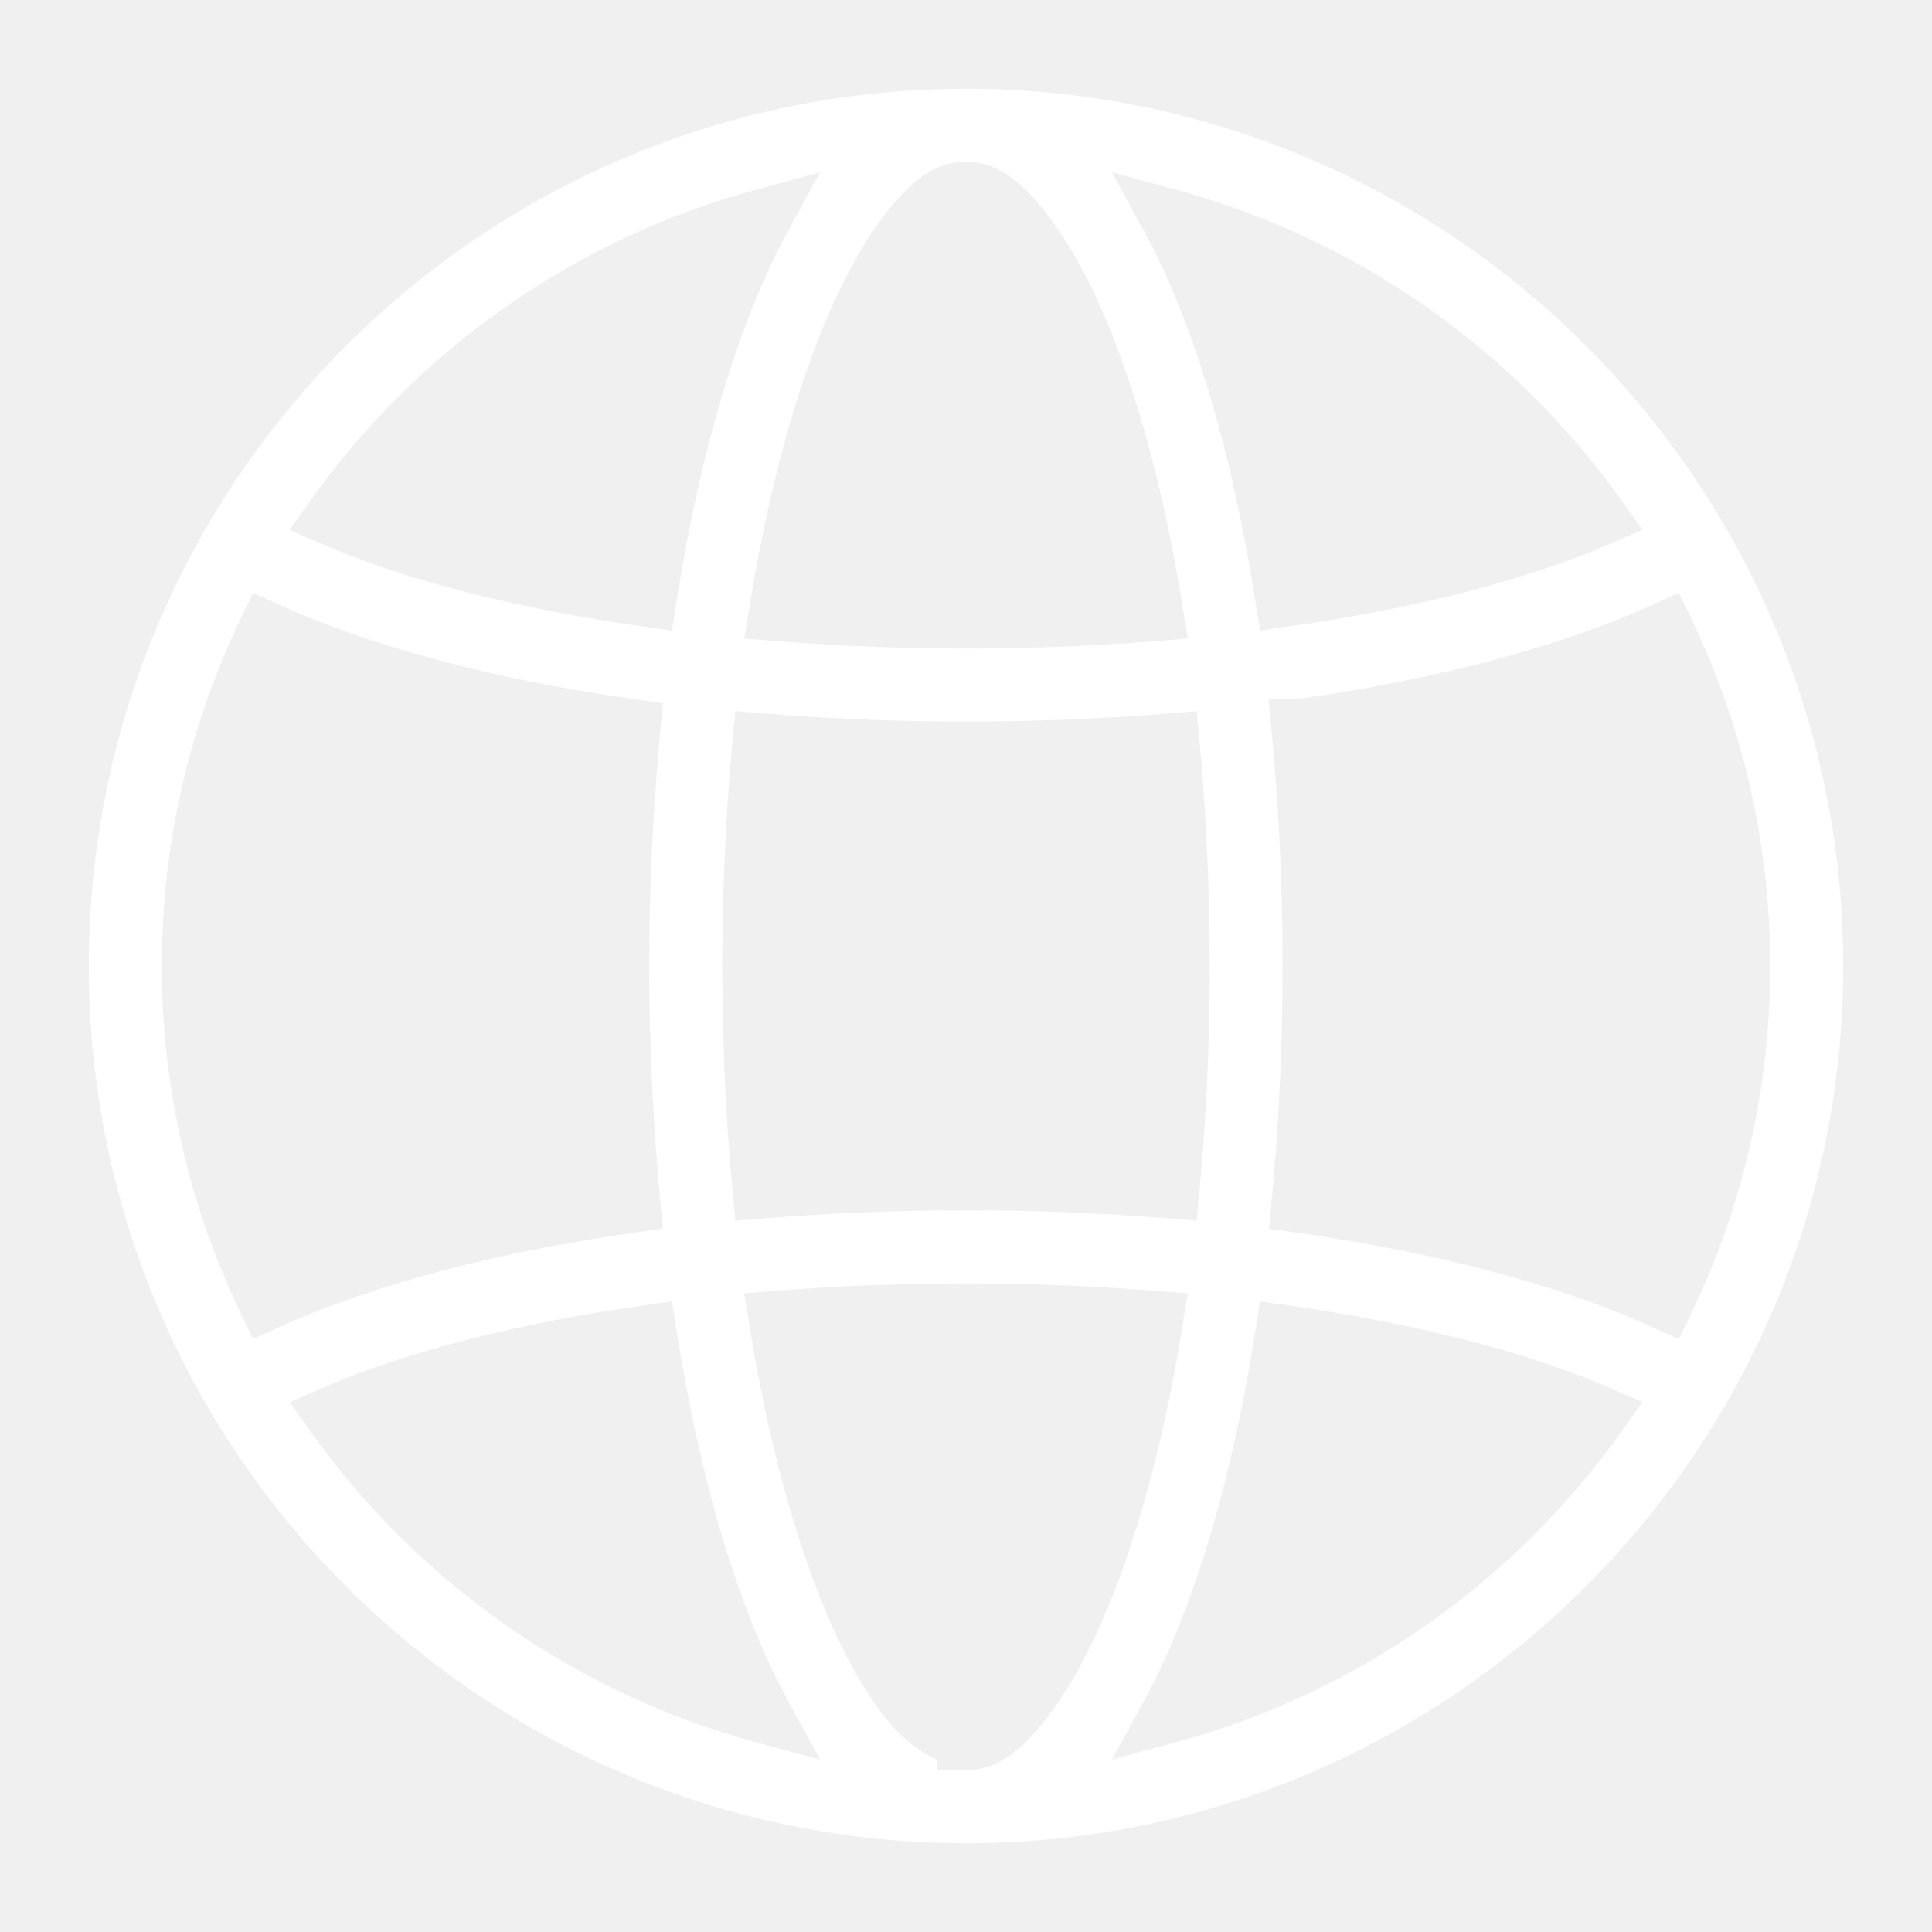
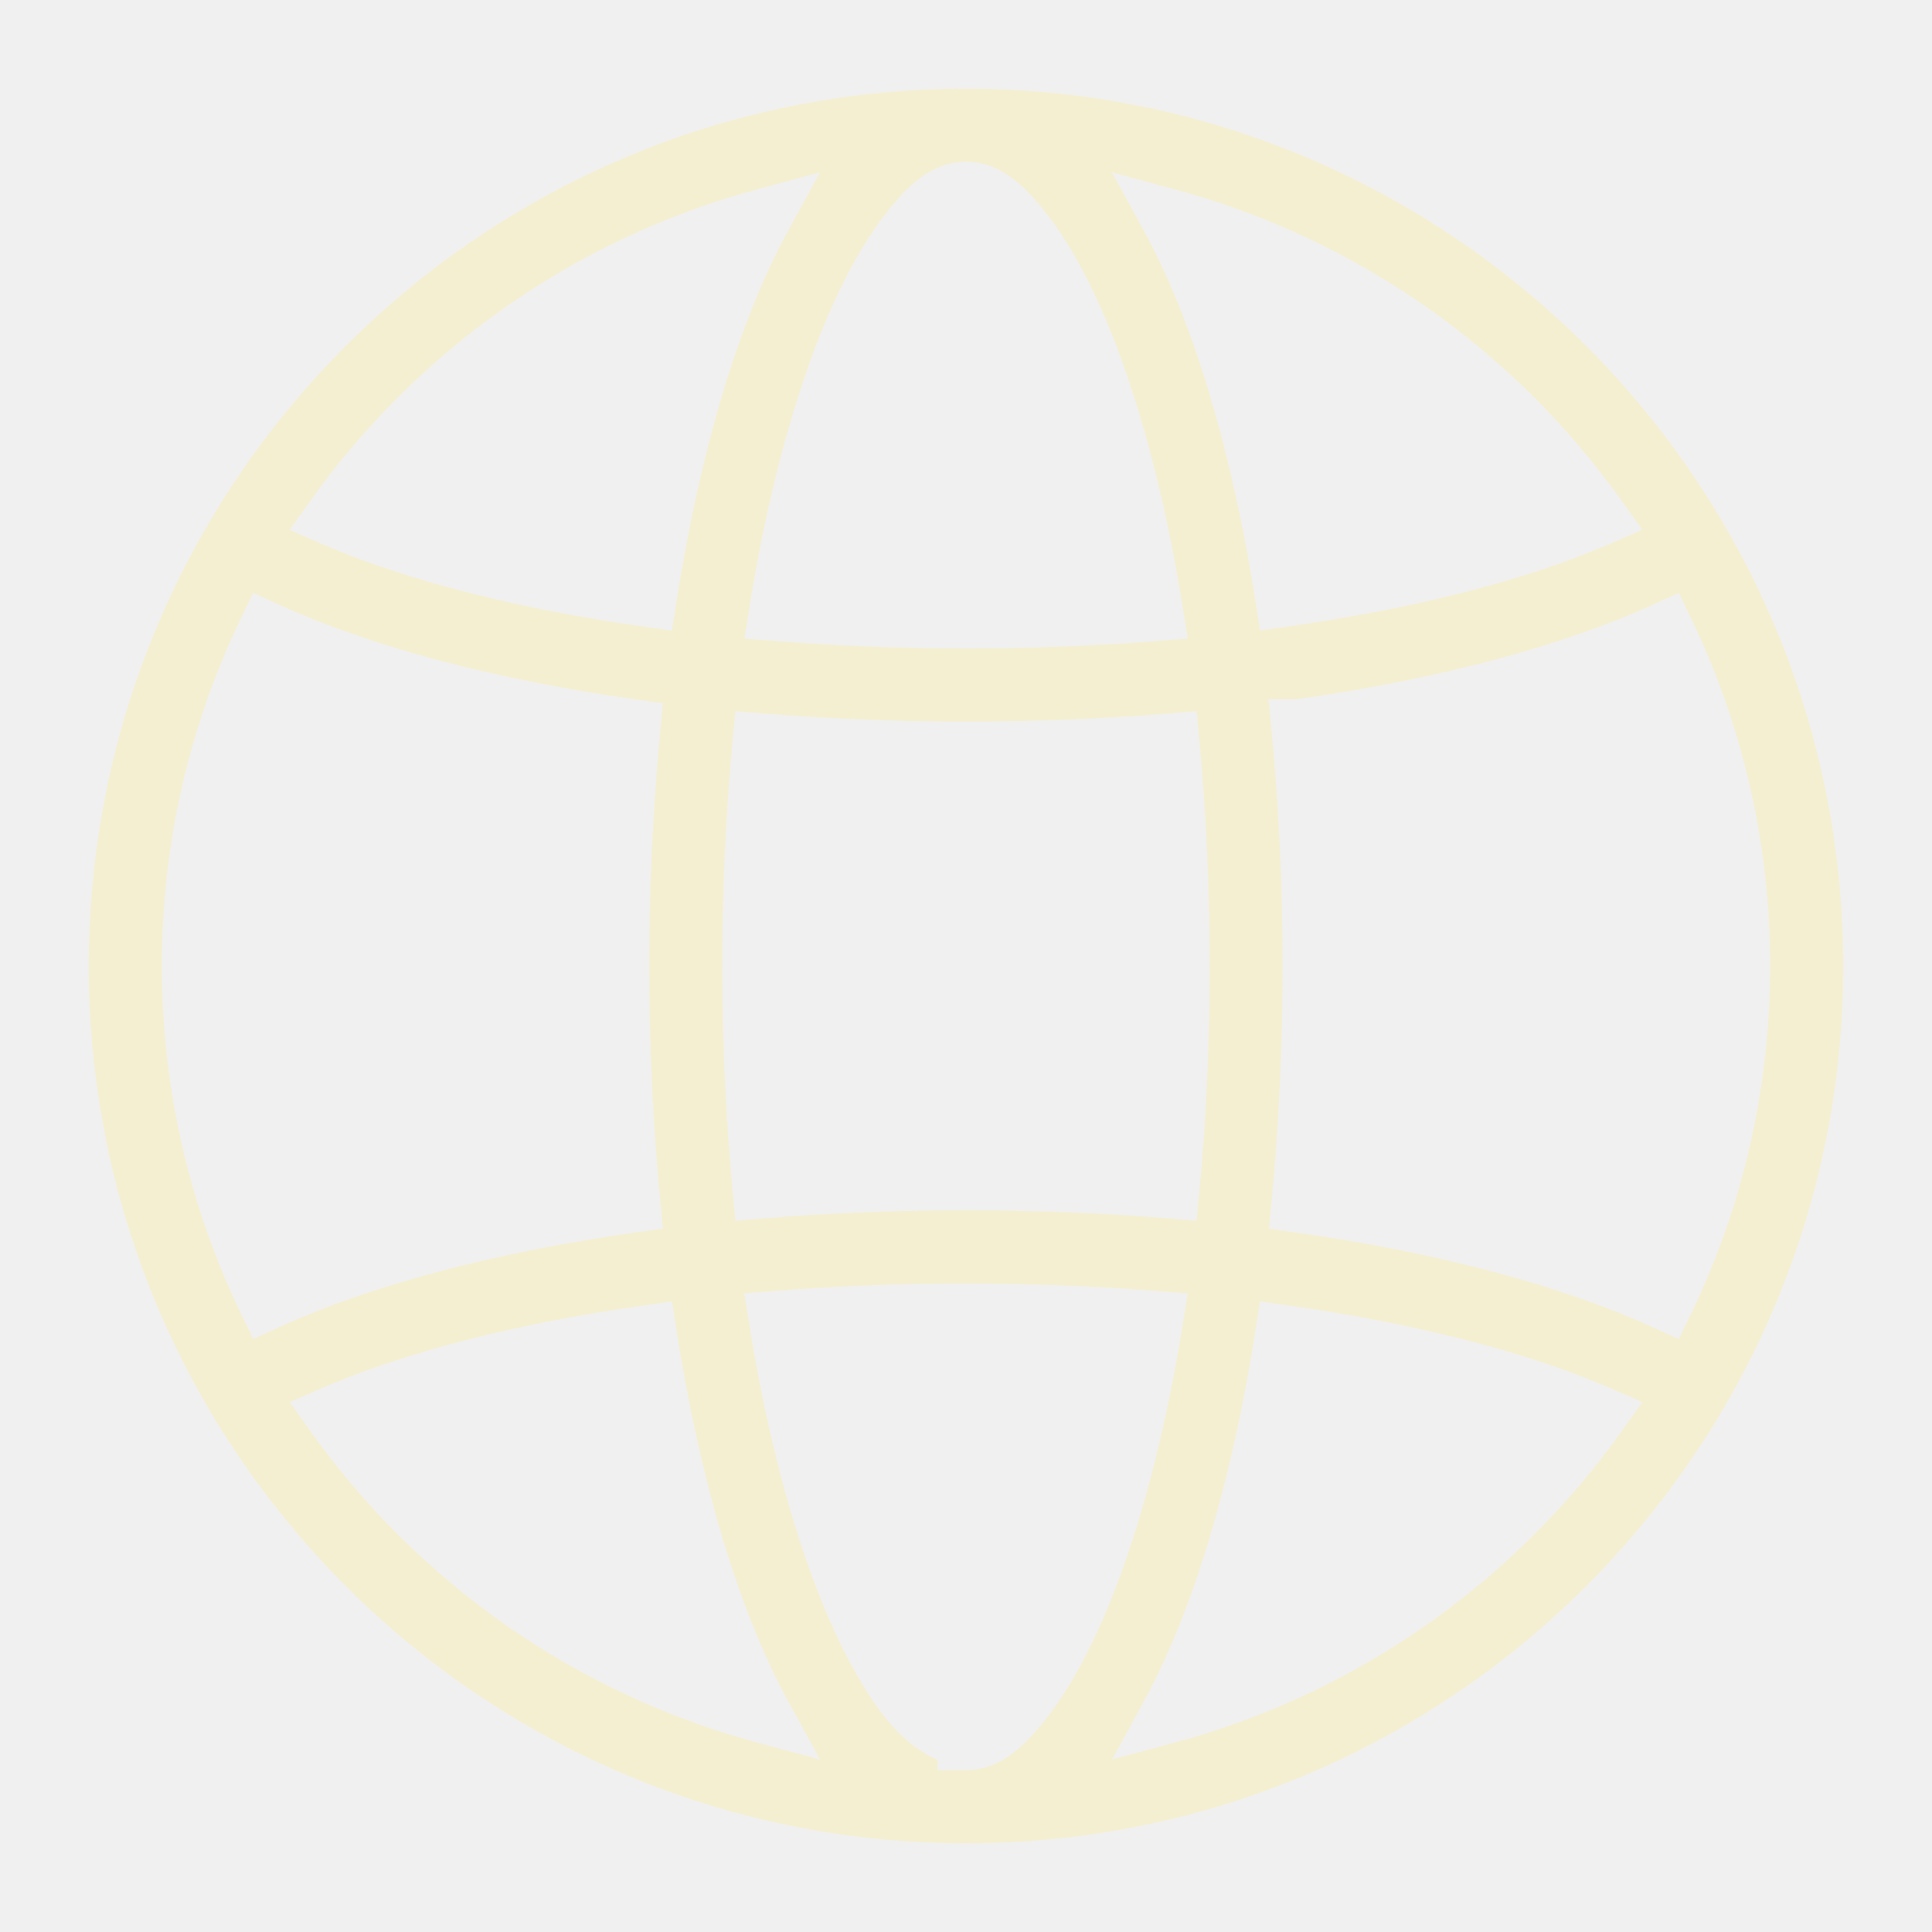
- <svg xmlns="http://www.w3.org/2000/svg" height="100px" width="100px" fill="#ffffff" version="1.1" viewBox="0 0 32 32" x="0px" y="0px">
+ <svg xmlns="http://www.w3.org/2000/svg" height="100px" width="100px" fill="#f4efd0" version="1.1" viewBox="0 0 32 32" x="0px" y="0px">
  <path d="M16 1.47c-8.016 0-14.529 6.514-14.529 14.531s6.513 14.529 14.529 14.529 14.529-6.513 14.529-14.529c0-8.016-6.513-14.531-14.529-14.531zM15.998 2.679h0.006c0.568 0.002 0.997 0.397 1.436 1s0.875 1.476 1.27 2.664c0.37 1.109 0.665 2.369 0.882 3.732l0.081 0.502-0.509 0.040c-1.023 0.081-2.084 0.125-3.164 0.125s-2.139-0.044-3.162-0.125l-0.509-0.040 0.081-0.502c0.218-1.362 0.513-2.621 0.882-3.73 0.396-1.187 0.832-2.060 1.27-2.664s0.867-1 1.436-1.002zM13.583 2.854l-0.529 0.969c-0.835 1.528-1.469 3.711-1.853 6.165l-0.072 0.458-0.46-0.066c-2.082-0.295-3.921-0.757-5.34-1.371l-0.533-0.232 0.336-0.472c1.766-2.487 4.364-4.342 7.384-5.162zM18.417 2.854l1.066 0.289c3.020 0.819 5.618 2.674 7.384 5.16l0.336 0.472-0.533 0.232c-1.419 0.614-3.258 1.076-5.34 1.371l-0.46 0.066-0.072-0.458c-0.383-2.453-1.017-4.636-1.853-6.164zM4.193 9.819l0.419 0.191c1.528 0.698 3.579 1.245 5.923 1.575l0.445 0.063-0.042 0.447c-0.122 1.275-0.184 2.591-0.184 3.904s0.062 2.63 0.184 3.904l0.042 0.447-0.445 0.063c-2.344 0.33-4.394 0.877-5.923 1.575l-0.419 0.191-0.2-0.415c-0.841-1.746-1.313-3.702-1.313-5.765s0.471-4.019 1.313-5.765zM27.807 9.819l0.2 0.415c0.842 1.746 1.313 3.703 1.313 5.767s-0.471 4.019-1.313 5.765l-0.2 0.415-0.419-0.191c-1.528-0.698-3.581-1.245-5.925-1.575l-0.445-0.063 0.042-0.447c0.122-1.275 0.184-2.591 0.184-3.904s-0.062-2.631-0.184-3.906l-0.050-0.515h0.474c2.334-0.331 4.38-0.874 5.903-1.57zM12.18 11.778l0.463 0.039c1.081 0.088 2.207 0.134 3.357 0.134s2.274-0.046 3.357-0.134l0.463-0.039 0.044 0.463c0.113 1.207 0.173 2.468 0.173 3.759s-0.059 2.552-0.173 3.757l-0.044 0.463-0.463-0.039c-1.081-0.088-2.205-0.134-3.355-0.134h-0.002c-1.151 0-2.275 0.046-3.357 0.134l-0.463 0.039-0.044-0.463c-0.113-1.207-0.173-2.467-0.173-3.757s0.059-2.553 0.173-3.759zM16 21.258c1.080 0 2.14 0.043 3.164 0.125l0.509 0.040-0.081 0.502c-0.218 1.362-0.513 2.621-0.882 3.73-0.396 1.188-0.833 2.062-1.272 2.665s-0.868 1-1.438 1h-0.471v-0.169c-0.345-0.156-0.662-0.413-0.967-0.831-0.439-0.603-0.876-1.477-1.272-2.665-0.37-1.109-0.664-2.37-0.882-3.732l-0.081-0.502 0.509-0.040c1.024-0.081 2.084-0.123 3.164-0.123zM11.13 21.554l0.072 0.458c0.383 2.453 1.017 4.636 1.853 6.164l0.529 0.969-1.066-0.289c-3.021-0.819-5.618-2.674-7.384-5.16l-0.336-0.472 0.533-0.232c1.418-0.614 3.258-1.076 5.34-1.371zM20.869 21.554l0.46 0.066c2.082 0.295 3.923 0.757 5.342 1.371l0.533 0.232-0.336 0.472c-1.766 2.487-4.364 4.341-7.384 5.16l-1.066 0.289 0.529-0.969c0.835-1.528 1.468-3.71 1.851-6.164z" />
</svg>
